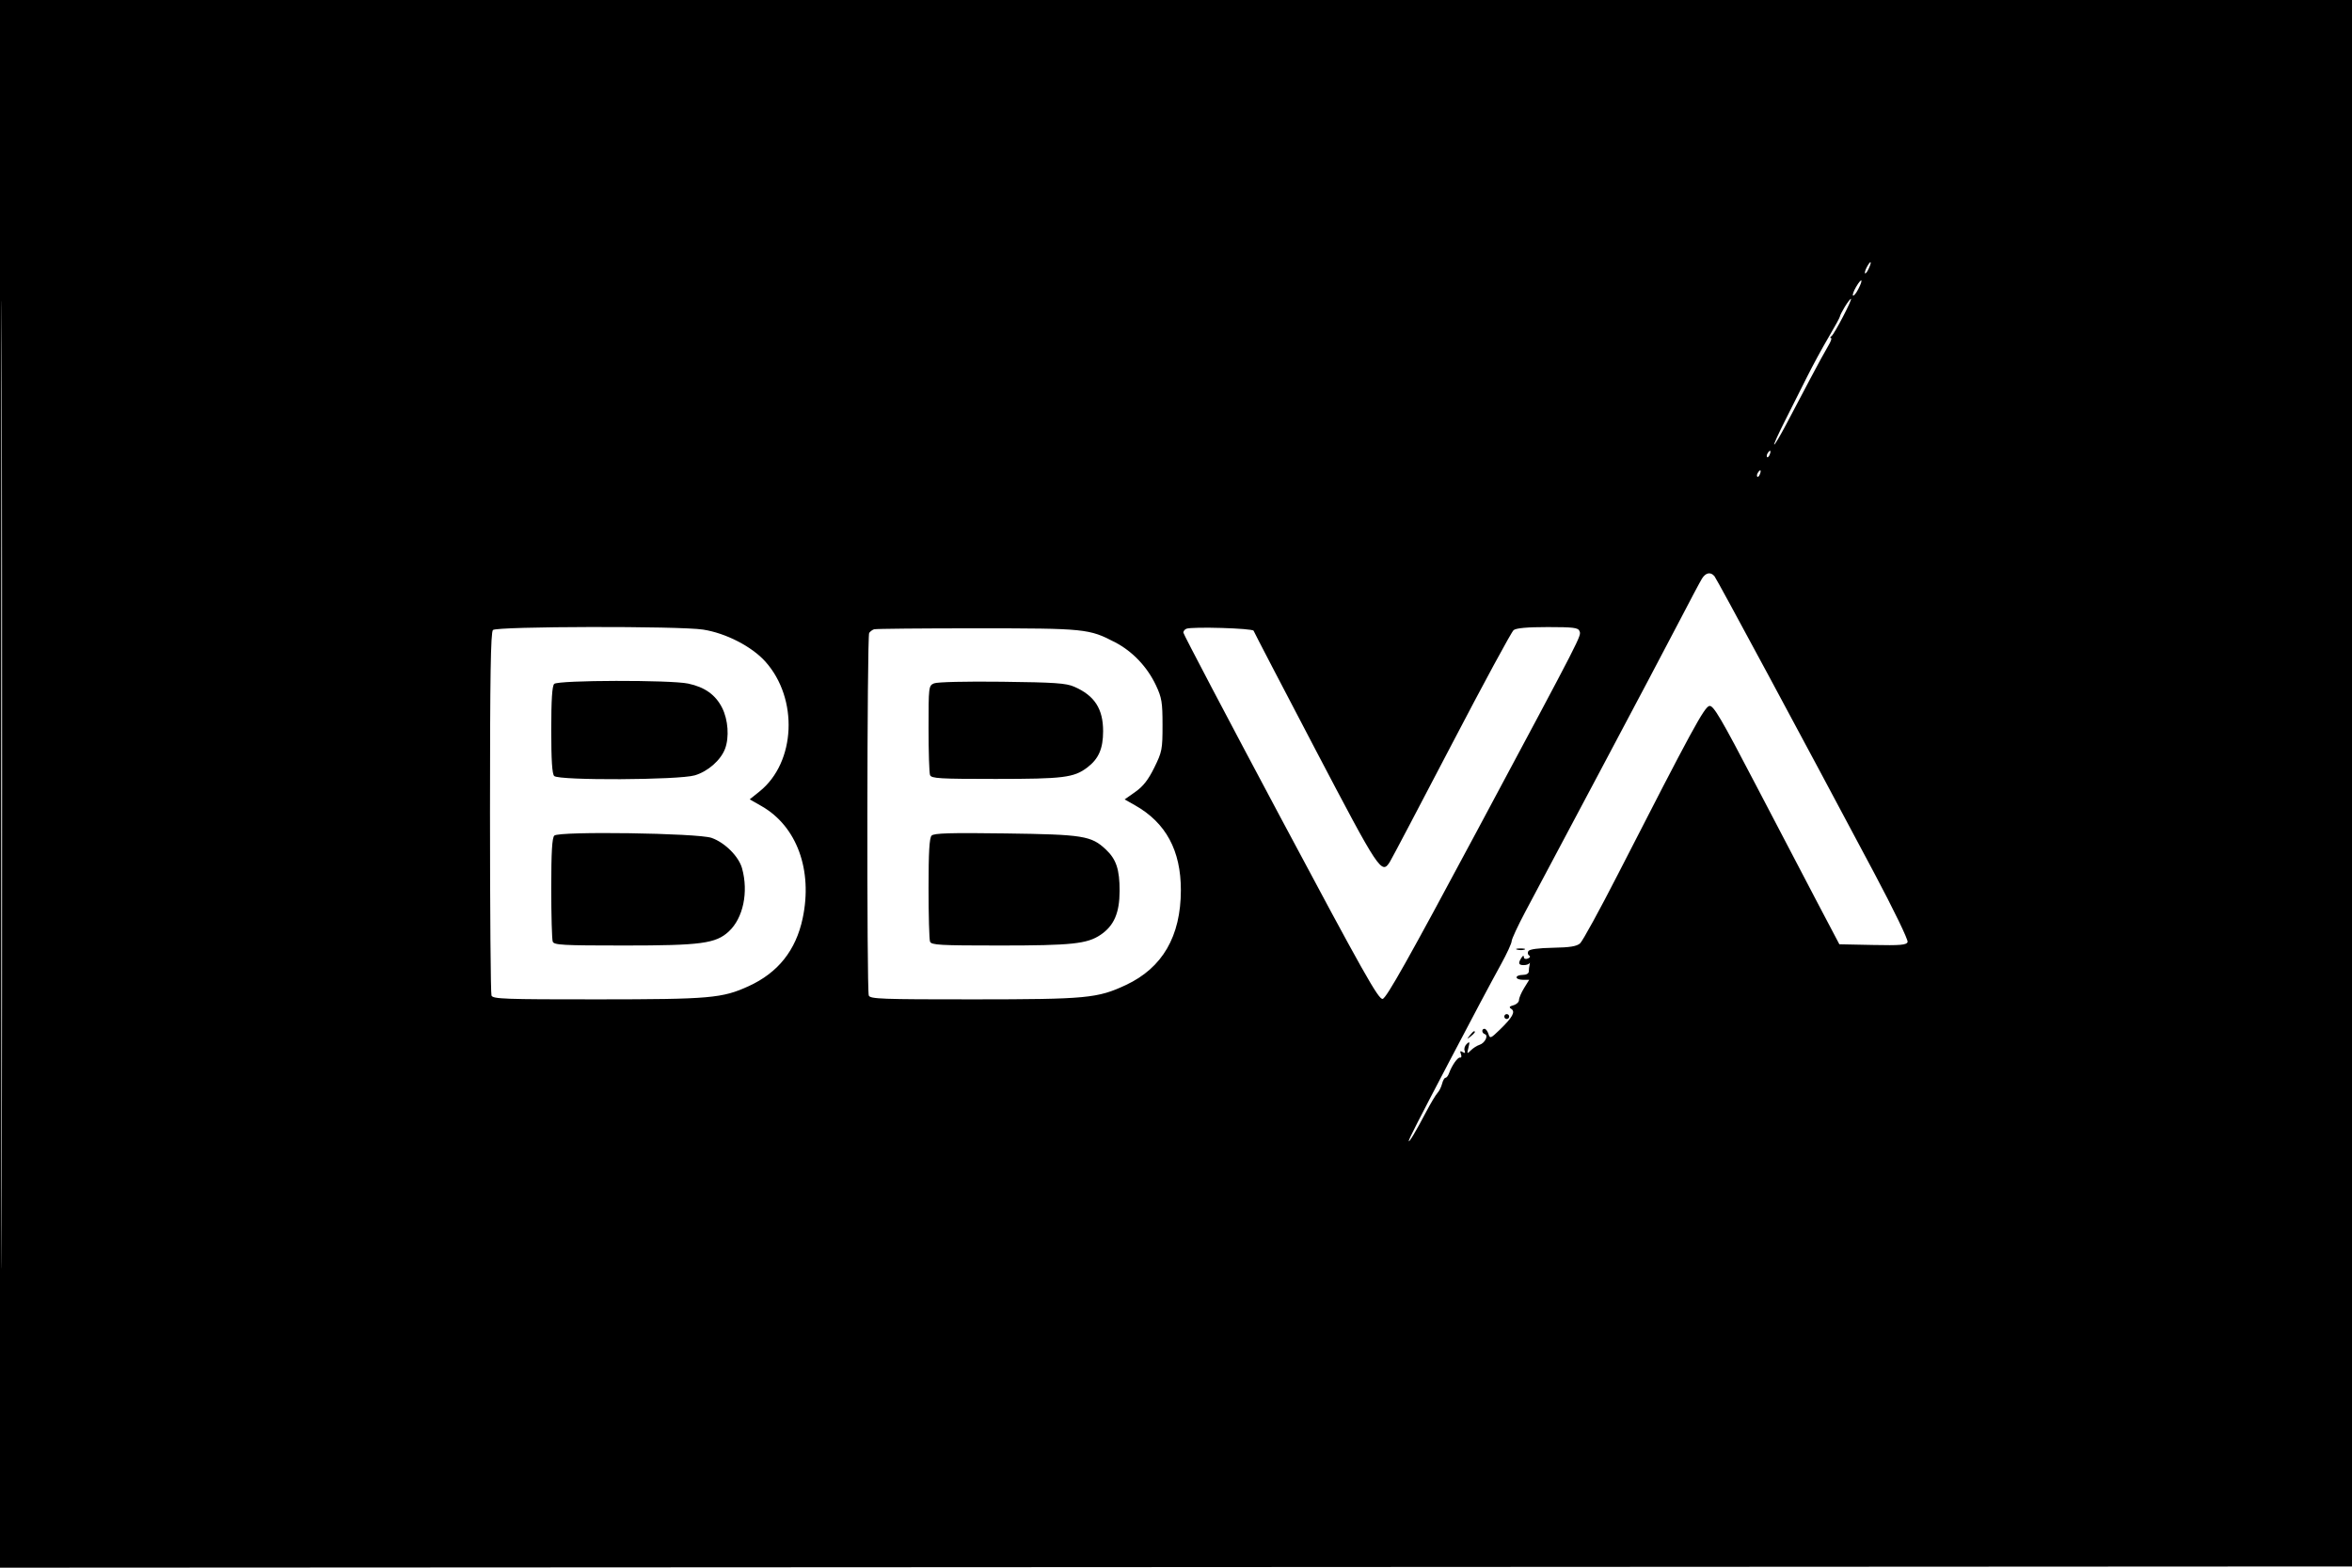
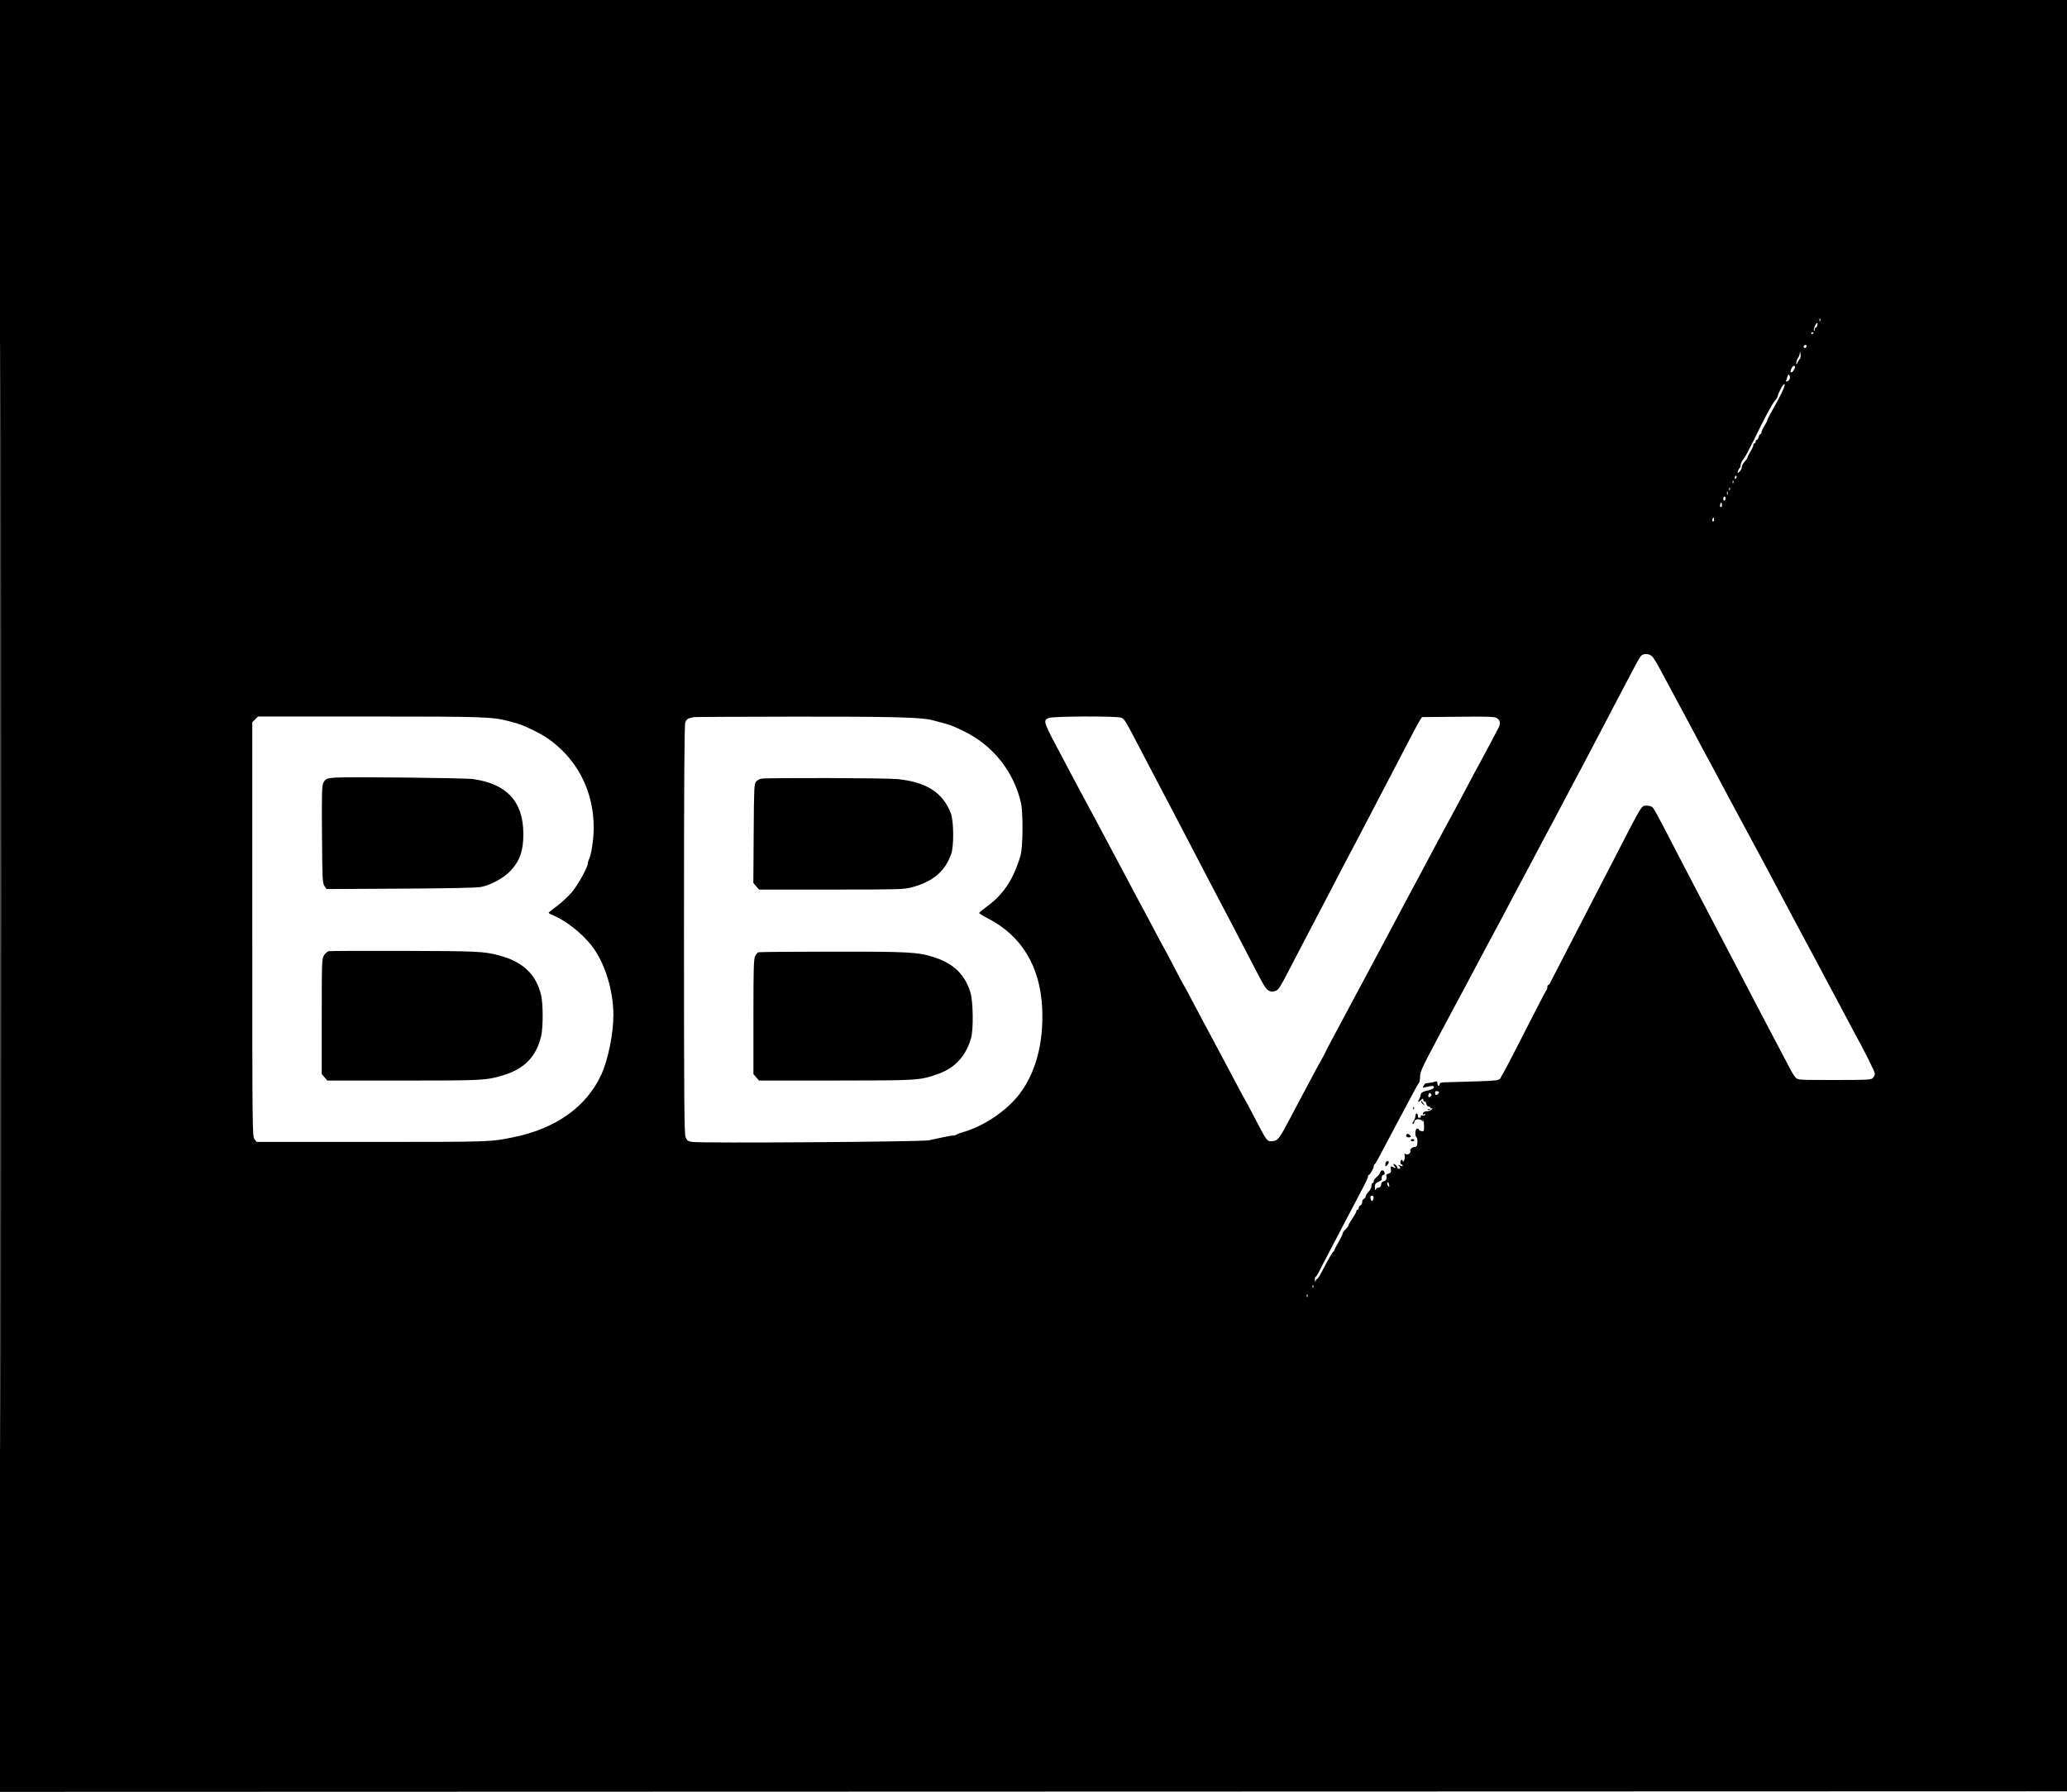
- <svg xmlns="http://www.w3.org/2000/svg" width="960" height="640" viewBox="0 0 960 640" version="1.1">
-   <path d="M 0 320.001 L 0 640.002 480.250 639.751 L 960.500 639.500 960.752 319.750 L 961.003 0 480.502 0 L 0 0 0 320.001 M 0.494 320.500 C 0.494 496.500, 0.609 568.351, 0.750 480.169 C 0.891 391.987, 0.891 247.987, 0.750 160.169 C 0.609 72.351, 0.494 144.500, 0.494 320.500 M 761.954 109.086 C 761.340 110.233, 761.026 111.360, 761.257 111.590 C 761.487 111.820, 762.189 110.882, 762.816 109.504 C 764.194 106.480, 763.523 106.154, 761.954 109.086 M 757.600 117.100 C 756.613 118.771, 756.041 120.374, 756.329 120.662 C 756.617 120.950, 757.594 119.752, 758.500 118 C 760.640 113.861, 759.932 113.153, 757.600 117.100 M 752.989 125.250 C 751.899 127.037, 751.006 128.800, 751.004 129.167 C 751.002 129.534, 748.914 133.359, 746.365 137.667 C 743.815 141.975, 739.825 149.325, 737.498 154 C 735.171 158.675, 731.140 166.696, 728.541 171.824 C 725.941 176.952, 723.972 181.305, 724.165 181.499 C 724.359 181.692, 726.579 177.946, 729.098 173.175 C 731.618 168.404, 736.051 160, 738.948 154.500 C 741.846 149, 745.105 143.037, 746.190 141.250 C 747.275 139.463, 747.789 137.993, 747.332 137.985 C 746.874 137.976, 746.967 137.639, 747.537 137.235 C 748.734 136.388, 756.227 122, 755.472 122 C 755.196 122, 754.079 123.463, 752.989 125.250 M 721.459 185.067 C 721.096 185.653, 721.014 186.348, 721.276 186.610 C 721.538 186.872, 722.019 186.392, 722.345 185.543 C 723.021 183.781, 722.445 183.471, 721.459 185.067 M 717.459 193.067 C 717.096 193.653, 717.014 194.348, 717.276 194.610 C 717.538 194.872, 718.019 194.392, 718.345 193.543 C 719.021 191.781, 718.445 191.471, 717.459 193.067 M 694.660 236.250 C 693.897 237.488, 689.773 245.250, 685.495 253.500 C 681.217 261.750, 666.591 289.425, 652.993 315 C 639.394 340.575, 625.733 366.273, 622.634 372.108 C 619.535 377.942, 617 383.399, 617 384.236 C 617 385.072, 615.053 389.299, 612.672 393.628 C 608.247 401.677, 601.706 413.978, 591.470 433.500 C 578.815 457.636, 575 465.117, 575.004 465.793 C 575.009 466.744, 577.901 461.908, 582.056 454 C 583.935 450.425, 586.040 446.906, 586.734 446.180 C 587.429 445.454, 588.271 443.767, 588.607 442.430 C 588.942 441.094, 589.566 440, 589.992 440 C 590.418 440, 591.051 439.212, 591.399 438.250 C 592.602 434.923, 595 431.501, 595.962 431.738 C 596.493 431.869, 596.643 431.233, 596.294 430.324 C 595.832 429.119, 596.023 428.896, 597 429.500 C 597.933 430.077, 598.174 429.897, 597.795 428.909 C 597.496 428.128, 597.886 426.896, 598.663 426.170 C 599.865 425.047, 599.970 425.269, 599.369 427.665 C 598.708 430.298, 598.771 430.372, 600.337 428.806 C 601.258 427.885, 602.868 426.859, 603.914 426.527 C 606.095 425.835, 607.637 422.712, 606.057 422.186 C 604.752 421.751, 604.652 420, 605.933 420 C 606.446 420, 607.166 420.947, 607.533 422.105 C 608.164 424.091, 608.425 423.993, 612.180 420.355 C 617.364 415.332, 618.636 413.023, 616.853 411.873 C 615.818 411.205, 616.029 410.855, 617.750 410.383 C 618.987 410.044, 620 409.085, 620 408.251 C 620 407.418, 620.937 405.220, 622.082 403.368 L 624.163 400 621.582 400 C 620.162 400, 619 399.550, 619 399 C 619 398.450, 620.125 398, 621.500 398 C 622.991 398, 624 397.428, 624 396.582 C 624 395.802, 624.151 394.564, 624.336 393.832 C 624.521 393.099, 624.483 392.837, 624.253 393.250 C 624.022 393.663, 622.971 394, 621.917 394 C 619.788 394, 619.555 393.237, 621 391 C 621.613 390.051, 621.975 389.948, 621.985 390.719 C 621.993 391.418, 622.675 391.678, 623.584 391.329 C 624.535 390.964, 624.756 390.467, 624.137 390.084 C 623.570 389.734, 623.434 388.916, 623.835 388.268 C 624.296 387.520, 627.958 387.026, 633.825 386.919 C 640.771 386.793, 643.547 386.344, 644.929 385.125 C 645.943 384.231, 652.877 371.575, 660.338 357 C 690.604 297.875, 695.694 288.511, 697.735 288.200 C 699.391 287.947, 702.433 293.131, 716.807 320.700 C 726.213 338.740, 737.700 360.700, 742.334 369.500 L 750.760 385.500 764.401 385.778 C 775.698 386.009, 778.139 385.803, 778.609 384.577 C 778.928 383.745, 772.943 371.375, 764.928 356.299 C 735.988 301.870, 700.792 236.463, 699.789 235.250 C 698.221 233.354, 696.202 233.747, 694.660 236.250 M 201.200 257.200 C 200.289 258.111, 200 276.004, 200 331.618 C 200 371.888, 200.273 405.548, 200.607 406.418 C 201.147 407.827, 205.884 407.998, 243.857 407.983 C 289.868 407.964, 294.787 407.533, 305.617 402.575 C 317.570 397.103, 324.841 387.962, 327.614 374.922 C 331.796 355.255, 325.239 337.317, 310.867 329.109 L 306.004 326.332 310.037 323.091 C 324.824 311.207, 325.968 285.190, 312.368 270.064 C 306.828 263.903, 296.262 258.473, 287 257.029 C 277.339 255.522, 202.729 255.671, 201.200 257.200 M 356.773 256.900 C 356.073 257.120, 355.169 257.795, 354.765 258.400 C 353.887 259.715, 353.732 404.139, 354.607 406.418 C 355.147 407.826, 359.840 407.998, 397.357 407.983 C 443.537 407.964, 447.959 407.547, 459.536 402.130 C 474.475 395.139, 481.960 382.237, 481.988 363.432 C 482.012 347.232, 475.876 335.865, 463.268 328.749 L 459.035 326.360 463.406 323.279 C 466.596 321.031, 468.685 318.354, 471.139 313.370 C 474.308 306.932, 474.500 305.942, 474.500 296.021 C 474.500 286.718, 474.192 284.843, 471.840 279.825 C 468.322 272.321, 462.317 265.967, 455.252 262.274 C 444.519 256.662, 443.083 256.515, 398.773 256.507 C 376.374 256.503, 357.474 256.680, 356.773 256.900 M 484.250 256.682 C 483.563 256.949, 483 257.656, 483 258.253 C 483 258.851, 500.850 292.810, 522.666 333.718 C 556.451 397.067, 562.629 408.051, 564.328 407.798 C 565.852 407.570, 574.920 391.432, 602.705 339.500 C 646.431 257.772, 645.465 259.655, 644.685 257.623 C 644.158 256.247, 642.184 256, 631.723 256 C 623.360 256, 618.872 256.403, 617.801 257.250 C 616.931 257.938, 605.540 278.975, 592.487 304 C 579.434 329.025, 568.106 350.540, 567.314 351.811 C 563.948 357.212, 563.040 355.843, 536.912 306 C 523.217 279.875, 511.860 258.050, 511.674 257.500 C 511.331 256.489, 486.650 255.753, 484.250 256.682 M 226.200 279.200 C 225.358 280.042, 225 285.644, 225 298 C 225 310.356, 225.358 315.958, 226.200 316.800 C 228.092 318.692, 277.089 318.460, 283.596 316.527 C 288.960 314.934, 294.180 310.348, 295.939 305.685 C 297.710 300.986, 297.201 293.821, 294.750 288.970 C 292.060 283.644, 287.708 280.532, 280.914 279.075 C 273.729 277.534, 227.761 277.639, 226.200 279.200 M 381.250 278.975 C 379.039 279.919, 379 280.241, 379 297.386 C 379 306.984, 379.273 315.548, 379.607 316.418 C 380.139 317.805, 383.437 317.999, 406.357 317.994 C 434.085 317.989, 438.298 317.465, 443.751 313.350 C 448.416 309.829, 450.250 305.640, 450.250 298.500 C 450.250 289.360, 446.748 283.959, 438.486 280.358 C 435.115 278.888, 430.565 278.573, 409 278.317 C 394.183 278.141, 382.557 278.417, 381.250 278.975 M 226.250 341.133 C 225.333 342.062, 225 347.786, 225 362.618 C 225 373.738, 225.273 383.548, 225.607 384.418 C 226.141 385.810, 229.655 386, 254.791 386 C 286.154 386, 292.155 385.193, 297.475 380.261 C 303.341 374.821, 305.568 364.216, 302.884 354.500 C 301.541 349.641, 295.882 343.981, 290.448 342.064 C 284.871 340.096, 228.085 339.272, 226.250 341.133 M 380.250 341.125 C 379.333 342.060, 379 347.790, 379 362.618 C 379 373.738, 379.273 383.548, 379.607 384.418 C 380.140 385.808, 383.590 386, 408.058 386 C 437.398 386, 443.731 385.330, 449.198 381.645 C 454.694 377.942, 456.965 372.713, 456.984 363.718 C 457.002 354.956, 455.617 350.787, 451.359 346.789 C 445.401 341.194, 442.163 340.676, 410.500 340.245 C 387.896 339.937, 381.224 340.131, 380.250 341.125 M 619.269 387.693 C 620.242 387.947, 621.592 387.930, 622.269 387.656 C 622.946 387.382, 622.150 387.175, 620.500 387.195 C 618.850 387.215, 618.296 387.439, 619.269 387.693 M 614 415 C 614 415.550, 614.450 416, 615 416 C 615.550 416, 616 415.550, 616 415 C 616 414.450, 615.550 414, 615 414 C 614.450 414, 614 414.450, 614 415 M 599.872 422.750 C 598.629 424.336, 598.664 424.371, 600.250 423.128 C 601.916 421.821, 602.445 421, 601.622 421 C 601.415 421, 600.627 421.788, 599.872 422.750" stroke="none" fill="black" fill-rule="evenodd" />
+ <svg xmlns="http://www.w3.org/2000/svg" width="1786" height="1548" viewBox="0 0 1786 1548" version="1.1">
+   <path d="M -0 774.001 L -0 1548.001 893.250 1547.751 L 1786.500 1547.500 1786.751 773.750 L 1787.001 0 893.501 0 L 0 0 -0 774.001 M 0.497 774.500 C 0.497 1200.200, 0.611 1374.500, 0.750 1161.832 C 0.889 949.165, 0.889 600.865, 0.750 387.832 C 0.611 174.800, 0.497 348.800, 0.497 774.500 M 1572.079 276.583 C 1572.127 277.748, 1572.364 277.985, 1572.683 277.188 C 1572.972 276.466, 1572.936 275.603, 1572.604 275.271 C 1572.272 274.939, 1572.036 275.529, 1572.079 276.583 M 1567.987 282.032 C 1567.296 283.700, 1567.016 285.350, 1567.365 285.699 C 1567.714 286.048, 1568 285.583, 1568 284.667 C 1568 283.750, 1568.398 283, 1568.883 283 C 1569.369 283, 1570.002 282.100, 1570.290 281 C 1571.105 277.882, 1569.387 278.652, 1567.987 282.032 M 1565 288.059 C 1565 288.641, 1565.450 288.840, 1566 288.500 C 1566.550 288.160, 1567 287.684, 1567 287.441 C 1567 287.198, 1566.550 287, 1566 287 C 1565.450 287, 1565 287.477, 1565 288.059 M 1558.543 298.931 C 1557.860 300.036, 1559.437 301.230, 1560.361 300.306 C 1561.311 299.355, 1561.134 298, 1560.059 298 C 1559.541 298, 1558.859 298.419, 1558.543 298.931 M 1555.128 305 C 1555.023 306.375, 1554.276 308.374, 1553.468 309.441 C 1552.661 310.509, 1552.030 312.309, 1552.068 313.441 C 1552.128 315.290, 1552.253 315.245, 1553.290 313 C 1553.925 311.625, 1554.828 310.228, 1555.297 309.895 C 1555.765 309.562, 1555.962 307.762, 1555.734 305.895 C 1555.428 303.383, 1555.270 303.150, 1555.128 305 M 1547.816 318.504 C 1547.189 319.882, 1546.978 321.311, 1547.348 321.681 C 1548.139 322.472, 1550.922 319.065, 1550.968 317.250 C 1551.023 315.088, 1549.007 315.891, 1547.816 318.504 M 1544.760 324.636 C 1544.467 325.661, 1543.901 327.293, 1543.502 328.261 C 1542.957 329.587, 1543.157 329.877, 1544.311 329.434 C 1546.336 328.657, 1547.214 326.204, 1546.148 324.300 C 1545.416 322.992, 1545.216 323.040, 1544.760 324.636 M 1538.644 335.906 C 1537.190 338.687, 1536 341.565, 1536 342.301 C 1536 343.038, 1534.722 345.071, 1533.160 346.821 C 1531.598 348.571, 1526.384 357.989, 1521.573 367.751 C 1516.762 377.513, 1512.414 386.175, 1511.910 387 C 1511.407 387.825, 1510.546 389.543, 1509.996 390.818 C 1509.447 392.093, 1507.873 394.611, 1506.499 396.413 C 1505.124 398.215, 1504 400.632, 1504 401.785 C 1504 402.938, 1503.604 404.127, 1503.121 404.425 C 1502.637 404.724, 1501.993 405.917, 1501.690 407.076 C 1501.161 409.099, 1501.217 409.114, 1503.070 407.437 C 1504.131 406.476, 1505 404.743, 1505 403.585 C 1505 402.427, 1506.125 400.266, 1507.500 398.783 C 1508.875 397.301, 1510 395.609, 1510 395.024 C 1510 394.439, 1511.125 392.178, 1512.500 390 C 1513.875 387.822, 1515 385.356, 1515 384.520 C 1515 383.684, 1515.450 383, 1516 383 C 1516.550 383, 1517 382.325, 1517 381.500 C 1517 380.675, 1517.441 380, 1517.981 380 C 1518.520 380, 1519.244 378.875, 1519.589 377.500 C 1519.934 376.125, 1520.618 375, 1521.108 375 C 1521.599 375, 1522 374.316, 1522 373.480 C 1522 372.644, 1523.125 370.178, 1524.500 368 C 1525.875 365.822, 1527 363.624, 1527 363.116 C 1527 362.608, 1528.631 359.336, 1530.625 355.846 C 1538.398 342.236, 1542.733 333.185, 1542.025 332.040 C 1541.561 331.289, 1540.312 332.717, 1538.644 335.906 M 1499 412.500 C 1499 413.325, 1499.177 414, 1499.393 414 C 1499.609 414, 1500.045 413.325, 1500.362 412.500 C 1500.678 411.675, 1500.501 411, 1499.969 411 C 1499.436 411, 1499 411.675, 1499 412.500 M 1497.079 416.583 C 1497.127 417.748, 1497.364 417.985, 1497.683 417.188 C 1497.972 416.466, 1497.936 415.603, 1497.604 415.271 C 1497.272 414.939, 1497.036 415.529, 1497.079 416.583 M 1494.079 422.583 C 1494.127 423.748, 1494.364 423.985, 1494.683 423.188 C 1494.972 422.466, 1494.936 421.603, 1494.604 421.271 C 1494.272 420.939, 1494.036 421.529, 1494.079 422.583 M 1492.158 426 C 1492.158 427.375, 1492.385 427.938, 1492.662 427.250 C 1492.940 426.563, 1492.940 425.438, 1492.662 424.750 C 1492.385 424.063, 1492.158 424.625, 1492.158 426 M 1489 431.059 C 1489 432.191, 1489.450 432.840, 1490 432.500 C 1490.550 432.160, 1491 431.234, 1491 430.441 C 1491 429.648, 1490.550 429, 1490 429 C 1489.450 429, 1489 429.927, 1489 431.059 M 1486.531 435.293 C 1486.103 436.279, 1486.034 437.367, 1486.376 437.710 C 1487.392 438.725, 1488.211 437.299, 1487.743 435.328 C 1487.329 433.581, 1487.275 433.580, 1486.531 435.293 M 1479.651 448.468 C 1479.341 449.275, 1479.518 450.202, 1480.044 450.527 C 1480.570 450.852, 1481 450.191, 1481 449.059 C 1481 446.644, 1480.444 446.401, 1479.651 448.468 M 1417.814 566.750 C 1416.332 568.483, 1412.614 575.332, 1399.492 600.500 C 1395.764 607.650, 1388.220 622.050, 1382.727 632.500 C 1377.234 642.950, 1370.263 656.225, 1367.235 662 C 1364.207 667.775, 1360.497 674.750, 1358.990 677.500 C 1357.483 680.250, 1353.429 687.900, 1349.981 694.500 C 1346.533 701.100, 1342.492 708.750, 1341.002 711.500 C 1336.023 720.685, 1330.337 731.392, 1324.007 743.500 C 1320.556 750.100, 1316.955 756.850, 1316.005 758.500 C 1315.054 760.150, 1311.224 767.350, 1307.494 774.500 C 1303.763 781.650, 1299.484 789.750, 1297.985 792.500 C 1296.485 795.250, 1293.110 801.550, 1290.486 806.500 C 1287.861 811.450, 1284.483 817.750, 1282.979 820.500 C 1281.476 823.250, 1277.655 830.450, 1274.488 836.500 C 1271.322 842.550, 1267.492 849.750, 1265.978 852.500 C 1264.464 855.250, 1259.511 864.475, 1254.970 873 C 1250.430 881.525, 1245.155 891.425, 1243.247 895 C 1228.723 922.220, 1227 925.958, 1227 930.255 C 1227 932.645, 1226.574 935.027, 1226.054 935.550 C 1225.533 936.072, 1223.573 939.425, 1221.698 943 C 1219.823 946.575, 1217.169 951.525, 1215.801 954 C 1214.433 956.475, 1210.594 963.675, 1207.271 970 C 1203.947 976.325, 1199.529 984.650, 1197.453 988.500 C 1195.377 992.350, 1192.513 997.750, 1191.089 1000.500 C 1189.665 1003.250, 1188.162 1005.650, 1187.750 1005.833 C 1187.338 1006.017, 1187 1006.768, 1187 1007.502 C 1187 1009.223, 1183.731 1014.985, 1182.750 1014.994 C 1182.338 1014.997, 1182 1015.642, 1182 1016.427 C 1182 1017.212, 1180.376 1020.925, 1178.390 1024.677 C 1169.144 1042.154, 1163.351 1053.182, 1159.309 1061 C 1154.923 1069.485, 1145.853 1086.821, 1142.829 1092.500 C 1141.951 1094.150, 1140.403 1097.188, 1139.389 1099.250 C 1138.375 1101.313, 1137.198 1103, 1136.773 1103 C 1136.348 1103, 1136.052 1104.237, 1136.116 1105.750 C 1136.187 1107.442, 1136.408 1107.827, 1136.689 1106.750 C 1136.941 1105.787, 1137.512 1105, 1137.958 1105 C 1138.405 1105, 1140.124 1102.412, 1141.779 1099.250 C 1147.847 1087.652, 1151.392 1081.492, 1152.186 1081.167 C 1152.634 1080.983, 1153 1080.445, 1153 1079.970 C 1153 1079.496, 1154.575 1076.420, 1156.500 1073.135 C 1158.425 1069.851, 1160.008 1066.564, 1160.017 1065.832 C 1160.027 1065.099, 1161.152 1063.440, 1162.517 1062.145 C 1163.883 1060.850, 1165 1059.370, 1165 1058.856 C 1165 1058.342, 1166.575 1055.582, 1168.500 1052.724 C 1170.425 1049.865, 1172 1046.958, 1172 1046.263 C 1172 1045.569, 1172.450 1045, 1173 1045 C 1173.550 1045, 1174 1044.311, 1174 1043.469 C 1174 1042.626, 1174.675 1041.678, 1175.500 1041.362 C 1176.325 1041.045, 1177 1039.757, 1177 1038.500 C 1177 1037.243, 1177.675 1035.955, 1178.500 1035.638 C 1179.325 1035.322, 1180 1034.394, 1180 1033.577 C 1180 1032.760, 1181.125 1030.966, 1182.500 1029.591 C 1183.875 1028.216, 1185 1025.945, 1185 1024.545 C 1185 1023.145, 1185.450 1022, 1186 1022 C 1186.550 1022, 1187 1021.277, 1187 1020.394 C 1187 1019.511, 1188.098 1017.924, 1189.441 1016.868 C 1190.783 1015.812, 1192.164 1014.060, 1192.508 1012.974 C 1193.320 1010.416, 1195.618 1010.432, 1196.290 1013 C 1196.630 1014.300, 1196.320 1015, 1195.406 1015 C 1194.206 1015, 1193.540 1016.768, 1193.846 1019.143 C 1193.892 1019.497, 1192.595 1020.339, 1190.964 1021.015 C 1188.854 1021.889, 1188 1022.927, 1188 1024.621 C 1188 1025.930, 1188 1027.225, 1188 1027.500 C 1188 1027.775, 1188.225 1028, 1188.500 1028 C 1188.775 1028, 1188.973 1027.662, 1188.941 1027.250 C 1188.909 1026.838, 1189.921 1026.252, 1191.191 1025.950 C 1192.761 1025.575, 1193.464 1024.719, 1193.386 1023.274 C 1193.309 1021.823, 1194.023 1020.960, 1195.636 1020.555 C 1197.731 1020.029, 1198.674 1017.714, 1197.750 1015.365 C 1197.612 1015.015, 1198.563 1014.336, 1199.862 1013.855 C 1201.773 1013.148, 1202.142 1012.422, 1201.794 1010.053 C 1201.422 1007.517, 1201.599 1007.250, 1203.117 1008.062 C 1205.557 1009.368, 1206.633 1009.233, 1205.200 1007.800 C 1203.171 1005.771, 1203.874 1004.576, 1205.976 1006.479 C 1207.063 1007.462, 1207.758 1008.582, 1207.520 1008.967 C 1207.283 1009.352, 1207.743 1009.667, 1208.544 1009.667 C 1210.330 1009.667, 1210.397 1008.820, 1208.750 1007.078 C 1207.718 1005.986, 1207.893 1005.957, 1209.750 1006.913 C 1211.222 1007.670, 1212 1007.712, 1212 1007.035 C 1212 1006.466, 1211.550 1006, 1211 1006 C 1210.450 1006, 1210 1005.100, 1210 1004 C 1210 1001.868, 1211.979 1001.137, 1212.030 1003.250 C 1212.047 1003.938, 1212.542 1003.672, 1213.130 1002.661 C 1213.718 1001.649, 1213.985 999.703, 1213.724 998.335 C 1213.398 996.631, 1213.572 996.172, 1214.277 996.877 C 1215.680 998.280, 1219.325 996.290, 1218.637 994.496 C 1218.015 992.876, 1220.119 990.942, 1222.715 990.746 C 1224.164 990.637, 1224.625 989.745, 1224.741 986.828 C 1224.824 984.751, 1224.466 982.788, 1223.946 982.467 C 1222.322 981.463, 1222.802 975, 1224.500 975 C 1225.325 975, 1226 975.398, 1226 975.883 C 1226 976.369, 1227.013 976.960, 1228.250 977.196 C 1230.334 977.594, 1230.497 977.274, 1230.453 972.850 C 1230.428 970.223, 1230.018 967.719, 1229.543 967.287 C 1229.061 966.847, 1229.047 967.162, 1229.512 968 C 1230.172 969.191, 1229.948 969.162, 1228.422 967.861 C 1226.173 965.942, 1222 966.987, 1222 969.468 C 1222 970.310, 1221.498 971, 1220.885 971 C 1220.200 971, 1220.393 970.049, 1221.385 968.535 C 1222.273 967.180, 1223 965.155, 1223 964.035 C 1223 962.916, 1223.450 962, 1224 962 C 1224.879 962, 1225.368 963.285, 1225.174 965.083 C 1225.139 965.404, 1225.780 965.667, 1226.599 965.667 C 1227.417 965.667, 1227.875 965.118, 1227.618 964.447 C 1227.322 963.674, 1227.815 963.400, 1228.962 963.700 C 1229.959 963.961, 1231.073 963.690, 1231.439 963.099 C 1231.851 962.433, 1231.508 962.251, 1230.541 962.623 C 1229.405 963.058, 1229.147 962.781, 1229.596 961.611 C 1229.958 960.666, 1231.359 960, 1232.985 960 C 1234.508 960, 1236.373 959.239, 1237.128 958.308 C 1238.060 957.158, 1238.099 956.857, 1237.250 957.367 C 1236.563 957.780, 1236 957.641, 1236 957.059 C 1236 956.477, 1235.334 956, 1234.519 956 C 1233.705 956, 1232.757 954.878, 1232.412 953.507 C 1232.068 952.136, 1231.419 951.241, 1230.969 951.519 C 1230.519 951.797, 1230.005 951.264, 1229.826 950.334 C 1229.521 948.751, 1229.393 948.750, 1227.821 950.321 C 1225.473 952.670, 1224.709 952.412, 1226.134 949.750 C 1226.796 948.513, 1227.301 947.398, 1227.257 947.273 C 1227.212 947.148, 1227.397 946.199, 1227.667 945.164 C 1228.016 943.832, 1229.742 942.928, 1233.580 942.070 C 1237.272 941.243, 1239 940.365, 1239 939.315 C 1239 937.779, 1237.699 937.783, 1231.245 939.342 C 1229.268 939.820, 1229.118 939.647, 1230.030 937.944 C 1230.602 936.875, 1231.392 935.963, 1231.785 935.919 C 1235.842 935.458, 1237.843 935.098, 1239.750 934.487 C 1241.602 933.894, 1242 934.142, 1242 935.883 C 1242 937.048, 1242.450 938, 1243 938 C 1243.550 938, 1244 937.325, 1244 936.500 C 1244 935.305, 1245.574 934.979, 1251.750 934.897 C 1256.013 934.840, 1267.519 934.502, 1277.321 934.147 C 1293.507 933.559, 1295.250 933.322, 1296.321 931.557 C 1299.627 926.109, 1306.657 912.705, 1320.213 886 C 1328.449 869.775, 1335.596 856.073, 1336.094 855.550 C 1336.592 855.028, 1337 853.790, 1337 852.800 C 1337 851.810, 1337.338 850.996, 1337.750 850.992 C 1338.162 850.988, 1338.988 849.975, 1339.585 848.742 C 1340.607 846.629, 1348.347 831.623, 1364.984 799.500 C 1379.663 771.158, 1387.953 755.122, 1395.999 739.500 C 1419.406 694.053, 1418.201 696, 1422.927 696 C 1425.266 696, 1427.265 696.662, 1428.209 697.750 C 1429.044 698.712, 1432.763 705.350, 1436.474 712.500 C 1440.185 719.650, 1446.601 732.025, 1450.732 740 C 1454.863 747.975, 1460.612 759, 1463.509 764.500 C 1466.406 770, 1471.698 780.125, 1475.271 787 C 1484.256 804.293, 1490.908 816.997, 1496.214 827 C 1498.694 831.675, 1503.990 841.800, 1507.983 849.500 C 1511.976 857.200, 1517.612 868, 1520.508 873.500 C 1531.957 895.241, 1534.922 900.878, 1539.970 910.500 C 1542.856 916, 1546.165 922.300, 1547.324 924.500 C 1548.484 926.700, 1550.313 929.513, 1551.390 930.750 C 1553.344 932.995, 1553.423 933, 1585.019 933 C 1614.431 933, 1616.808 932.870, 1618.345 931.171 C 1619.255 930.165, 1620 928.521, 1620 927.517 C 1620 925.945, 1610.714 907.352, 1602.761 893 C 1601.389 890.525, 1597.677 883.550, 1594.511 877.500 C 1591.345 871.450, 1587.522 864.250, 1586.016 861.500 C 1584.510 858.750, 1581.249 852.675, 1578.769 848 C 1576.290 843.325, 1571.874 835, 1568.958 829.500 C 1566.041 824, 1562.906 818.150, 1561.991 816.500 C 1561.076 814.850, 1557.938 809, 1555.018 803.500 C 1552.098 798, 1547.898 790.125, 1545.683 786 C 1543.469 781.875, 1540.120 775.575, 1538.242 772 C 1531.845 759.828, 1524.748 746.511, 1521.985 741.500 C 1518.980 736.048, 1513.817 726.446, 1508.005 715.500 C 1501.671 703.571, 1496.362 693.693, 1493.761 689 C 1492.389 686.525, 1488.678 679.550, 1485.513 673.500 C 1482.348 667.450, 1478.740 660.700, 1477.495 658.500 C 1475.099 654.267, 1469.283 643.428, 1462.739 631 C 1460.567 626.875, 1457.324 620.800, 1455.531 617.500 C 1450.282 607.836, 1438.633 586.157, 1434.036 577.500 C 1431.699 573.100, 1428.857 568.487, 1427.719 567.250 C 1425.196 564.505, 1419.959 564.240, 1417.814 566.750 M 220.455 621.455 L 218 623.909 218 802.844 C 218 977.556, 218.045 981.834, 219.912 984.139 L 221.825 986.500 321.662 986.500 C 424.986 986.500, 423.724 986.543, 444 982.370 C 480.451 974.868, 506.827 956.043, 519.479 928.500 C 525.451 915.498, 530 893.149, 530 876.807 C 530 855.355, 522.481 831.390, 511.235 817 C 502.977 806.432, 489.489 795.710, 478.559 791.025 C 476.052 789.951, 474 788.848, 474 788.575 C 474 788.302, 477.356 785.597, 481.459 782.563 C 485.561 779.529, 491.400 774.037, 494.434 770.358 C 499.778 763.880, 508 748.864, 508 745.584 C 508 744.698, 508.434 743.191, 508.965 742.236 C 510.884 738.782, 513 724.577, 513 715.143 C 512.999 688.636, 503.089 664.789, 484.864 647.443 C 477.056 640.011, 471.211 635.965, 461.197 631.062 C 451.723 626.423, 449.460 625.572, 440 623.091 C 425.310 619.239, 418.255 619, 319.231 619 L 222.909 619 220.455 621.455 M 599.500 619.519 C 598.950 619.687, 597.307 620.087, 595.850 620.407 C 594.029 620.806, 592.856 621.976, 592.100 624.143 C 591.316 626.392, 591 677.853, 591 803.181 C 591 952.754, 591.212 979.572, 592.418 982.459 C 593.640 985.383, 594.441 985.944, 598.208 986.508 C 606.428 987.741, 795.930 986.446, 802.500 985.112 C 805.800 984.442, 811.425 983.239, 815 982.439 C 818.575 981.638, 822.423 980.987, 823.550 980.992 C 824.678 980.996, 826.028 980.626, 826.550 980.169 C 827.073 979.711, 829.525 978.769, 832 978.074 C 849.899 973.049, 869.475 959.899, 880.727 945.341 C 895.007 926.865, 902.002 900.347, 900.469 870.500 C 898.628 834.673, 882.584 808.278, 853.604 793.399 C 849.426 791.255, 846.007 789.168, 846.004 788.761 C 846.002 788.355, 849.141 785.738, 852.980 782.946 C 867.124 772.658, 875.910 759.261, 881.801 739 C 883.900 731.779, 884.121 702.240, 882.141 693.500 C 876.026 666.513, 857.593 643.506, 832.500 631.542 C 821.374 626.237, 822.238 626.539, 805.427 622.101 C 796.160 619.655, 770.197 618.997, 687 619.103 C 639.425 619.163, 600.050 619.350, 599.500 619.519 M 906 620.290 C 901.088 622.766, 901.157 622.958, 918.802 656 C 920.711 659.575, 924.291 666.325, 926.756 671 C 929.222 675.675, 932.760 682.313, 934.619 685.750 C 942.196 699.757, 951.094 716.389, 957.758 729 C 962.811 738.561, 967.080 746.583, 973.990 759.500 C 976.049 763.350, 979.874 770.550, 982.490 775.500 C 985.105 780.450, 988.319 786.435, 989.631 788.800 C 990.943 791.165, 995.008 798.815, 998.664 805.800 C 1002.320 812.785, 1005.638 818.950, 1006.037 819.500 C 1006.436 820.050, 1010.258 827.250, 1014.529 835.500 C 1018.800 843.750, 1022.634 850.950, 1023.049 851.500 C 1023.463 852.050, 1025.930 856.550, 1028.530 861.500 C 1036.212 876.125, 1042.028 887.072, 1045.797 894 C 1047.742 897.575, 1050.983 903.650, 1053 907.500 C 1055.017 911.350, 1058.253 917.425, 1060.192 921 C 1062.131 924.575, 1066.318 932.450, 1069.495 938.500 C 1072.673 944.550, 1075.603 949.950, 1076.006 950.500 C 1076.410 951.050, 1079.665 957.125, 1083.239 964 C 1095.092 986.802, 1094.661 986.227, 1099.610 985.817 C 1104.127 985.443, 1105.538 983.611, 1114.490 966.500 C 1117.656 960.450, 1121.474 953.250, 1122.975 950.500 C 1124.476 947.750, 1128.311 940.550, 1131.496 934.500 C 1134.681 928.450, 1139.022 920.422, 1141.143 916.660 C 1143.265 912.899, 1145 909.629, 1145 909.395 C 1145 909.160, 1148.092 903.238, 1151.871 896.234 C 1159.513 882.071, 1163.563 874.495, 1175.253 852.500 C 1179.638 844.250, 1184.457 835.250, 1185.963 832.500 C 1187.470 829.750, 1191.192 822.775, 1194.235 817 C 1201.662 802.904, 1207.121 792.642, 1210.725 786 C 1212.366 782.975, 1216.084 776, 1218.986 770.500 C 1221.889 765, 1225.503 758.250, 1227.018 755.500 C 1228.533 752.750, 1231.779 746.675, 1234.232 742 C 1239.842 731.305, 1245.818 720.179, 1252.495 708 C 1255.359 702.775, 1260.308 693.550, 1263.491 687.500 C 1272.392 670.585, 1277.093 661.787, 1278.988 658.500 C 1279.939 656.850, 1283.560 650.100, 1287.034 643.500 C 1290.509 636.900, 1293.945 630.375, 1294.670 629 C 1296.661 625.223, 1296.284 622.232, 1293.593 620.469 C 1291.505 619.101, 1287.055 618.933, 1259.964 619.196 L 1228.742 619.500 1227.121 621.880 C 1226.229 623.189, 1222.774 629.489, 1219.442 635.880 C 1216.111 642.271, 1209.635 654.700, 1205.052 663.500 C 1200.469 672.300, 1194.593 683.550, 1191.995 688.500 C 1189.396 693.450, 1184 703.800, 1180.003 711.500 C 1176.005 719.200, 1171.047 728.650, 1168.985 732.500 C 1165.376 739.240, 1161.029 747.548, 1146.485 775.500 C 1142.765 782.650, 1137.699 792.325, 1135.226 797 C 1132.754 801.675, 1127.925 810.900, 1124.497 817.500 C 1103.972 857.013, 1105.392 854.595, 1101.852 856.061 C 1099.773 856.922, 1098.525 856.871, 1096.445 855.840 C 1093.632 854.446, 1092.854 853.141, 1079.828 828 C 1068.345 805.834, 1059.150 788.236, 1055.013 780.500 C 1052.954 776.650, 1047.886 766.975, 1043.751 759 C 1033.444 739.119, 1026.210 725.245, 1020.287 714 C 1010.324 695.086, 994.131 664.198, 986.997 650.500 C 971.729 621.183, 971.673 621.091, 968.601 620.015 C 964.161 618.460, 909.151 618.702, 906 620.290 M 289.500 671.767 C 282.734 672.217, 281.094 672.917, 279.477 676.045 C 278.123 678.663, 277.956 684.563, 278.209 720.826 C 278.475 758.953, 278.656 762.829, 280.287 765.317 L 282.074 768.043 346.287 767.698 C 388.879 767.470, 412.294 766.973, 415.829 766.225 C 424.438 764.401, 435.251 758.485, 440.906 752.506 C 449.258 743.675, 452.296 734.950, 452.203 720.058 C 452.032 692.463, 437.870 677.124, 408.818 673.065 C 401.476 672.040, 301.698 670.954, 289.500 671.767 M 657.854 672.706 C 656.399 672.930, 654.374 674.034, 653.354 675.160 C 651.619 677.077, 651.482 679.959, 651.219 720.013 L 650.939 762.817 653.384 765.659 L 655.829 768.500 718.165 768.500 C 775.711 768.500, 781.037 768.357, 787.486 766.644 C 805.975 761.732, 816.241 753.169, 821.826 738 C 824.330 731.198, 824.154 709.261, 821.541 702.500 C 814.617 684.585, 800.326 675.505, 775.144 673.021 C 765.480 672.068, 663.785 671.795, 657.854 672.706 M 284.188 821.722 C 282.917 821.961, 281.006 823.583, 279.942 825.328 C 278.098 828.352, 278.007 830.826, 278.004 878.194 L 278 927.888 280.415 930.694 L 282.830 933.500 348.665 933.496 C 417.510 933.491, 419.908 933.364, 434.671 928.957 C 453.054 923.468, 463.331 912.916, 467.572 895.175 C 469.324 887.846, 469.324 867.153, 467.572 859.823 C 463.172 841.421, 451.589 830.597, 430.500 825.179 C 417.781 821.912, 411.865 821.641, 349.500 821.466 C 314.850 821.369, 285.460 821.484, 284.188 821.722 M 655.229 822.669 C 654.530 822.951, 653.292 824.468, 652.479 826.041 C 651.232 828.452, 651 836.669, 651 878.395 L 651 927.888 653.415 930.694 L 655.830 933.500 722.165 933.466 C 793.789 933.429, 794.598 933.378, 810.500 927.816 C 825.167 922.687, 834.804 912.142, 839.120 896.500 C 841.197 888.973, 840.843 865.172, 838.540 857.551 C 833.857 842.054, 824.133 832.512, 807.500 827.094 C 793.338 822.482, 785.854 822.060, 719 822.111 C 684.625 822.137, 655.928 822.388, 655.229 822.669 M 1240 944.094 C 1240 946.332, 1241.285 946.566, 1242.899 944.622 C 1243.797 943.540, 1243.609 943.131, 1242.021 942.716 C 1240.515 942.322, 1240 942.673, 1240 944.094 M 1234.409 945.376 C 1233.562 947.584, 1234.689 948.711, 1236.217 947.183 C 1237.119 946.281, 1237.122 945.722, 1236.233 944.833 C 1235.343 943.943, 1234.909 944.072, 1234.409 945.376 M 1228 951.711 C 1228 952.285, 1228.787 953.373, 1229.750 954.128 C 1231.369 955.397, 1231.390 955.350, 1230.033 953.500 C 1229.226 952.400, 1228.439 951.313, 1228.283 951.083 C 1228.127 950.854, 1228 951.137, 1228 951.711 M 1221.079 957.583 C 1221.127 958.748, 1221.364 958.985, 1221.683 958.188 C 1221.972 957.466, 1221.936 956.603, 1221.604 956.271 C 1221.272 955.939, 1221.036 956.529, 1221.079 957.583 M 1233.813 958.683 C 1234.534 958.972, 1235.397 958.936, 1235.729 958.604 C 1236.061 958.272, 1235.471 958.036, 1234.417 958.079 C 1233.252 958.127, 1233.015 958.364, 1233.813 958.683 M 1215.658 979.675 C 1214.329 981.004, 1215.055 982.571, 1217 982.571 C 1218.100 982.571, 1219 982.273, 1219 981.908 C 1219 980.760, 1216.347 978.987, 1215.658 979.675 M 1219 985 C 1219 985.550, 1219.675 986, 1220.500 986 C 1221.325 986, 1222 985.550, 1222 985 C 1222 984.450, 1221.325 984, 1220.500 984 C 1219.675 984, 1219 984.450, 1219 985 M 1197.667 1003.667 C 1197.300 1004.033, 1197 1005.190, 1197 1006.238 C 1197 1007.931, 1197.167 1007.976, 1198.500 1006.643 C 1199.325 1005.818, 1200 1004.661, 1200 1004.071 C 1200 1002.874, 1198.687 1002.646, 1197.667 1003.667 M 1198.738 1021.614 C 1198.101 1022.646, 1199.580 1025.784, 1200.320 1024.971 C 1200.556 1024.712, 1200.433 1023.630, 1200.047 1022.566 C 1199.661 1021.503, 1199.072 1021.074, 1198.738 1021.614 M 1184.180 1035.250 C 1184.356 1036.487, 1184.950 1037.500, 1185.500 1037.500 C 1186.050 1037.500, 1186.644 1036.487, 1186.820 1035.250 C 1187.039 1033.702, 1186.628 1033, 1185.500 1033 C 1184.372 1033, 1183.961 1033.702, 1184.180 1035.250 M 1134.079 1111.583 C 1134.127 1112.748, 1134.364 1112.985, 1134.683 1112.188 C 1134.972 1111.466, 1134.936 1110.603, 1134.604 1110.271 C 1134.272 1109.939, 1134.036 1110.529, 1134.079 1111.583 M 1129.079 1119.583 C 1129.127 1120.748, 1129.364 1120.985, 1129.683 1120.188 C 1129.972 1119.466, 1129.936 1118.603, 1129.604 1118.271 C 1129.272 1117.939, 1129.036 1118.529, 1129.079 1119.583" stroke="none" fill="black" fill-rule="evenodd" />
</svg>
